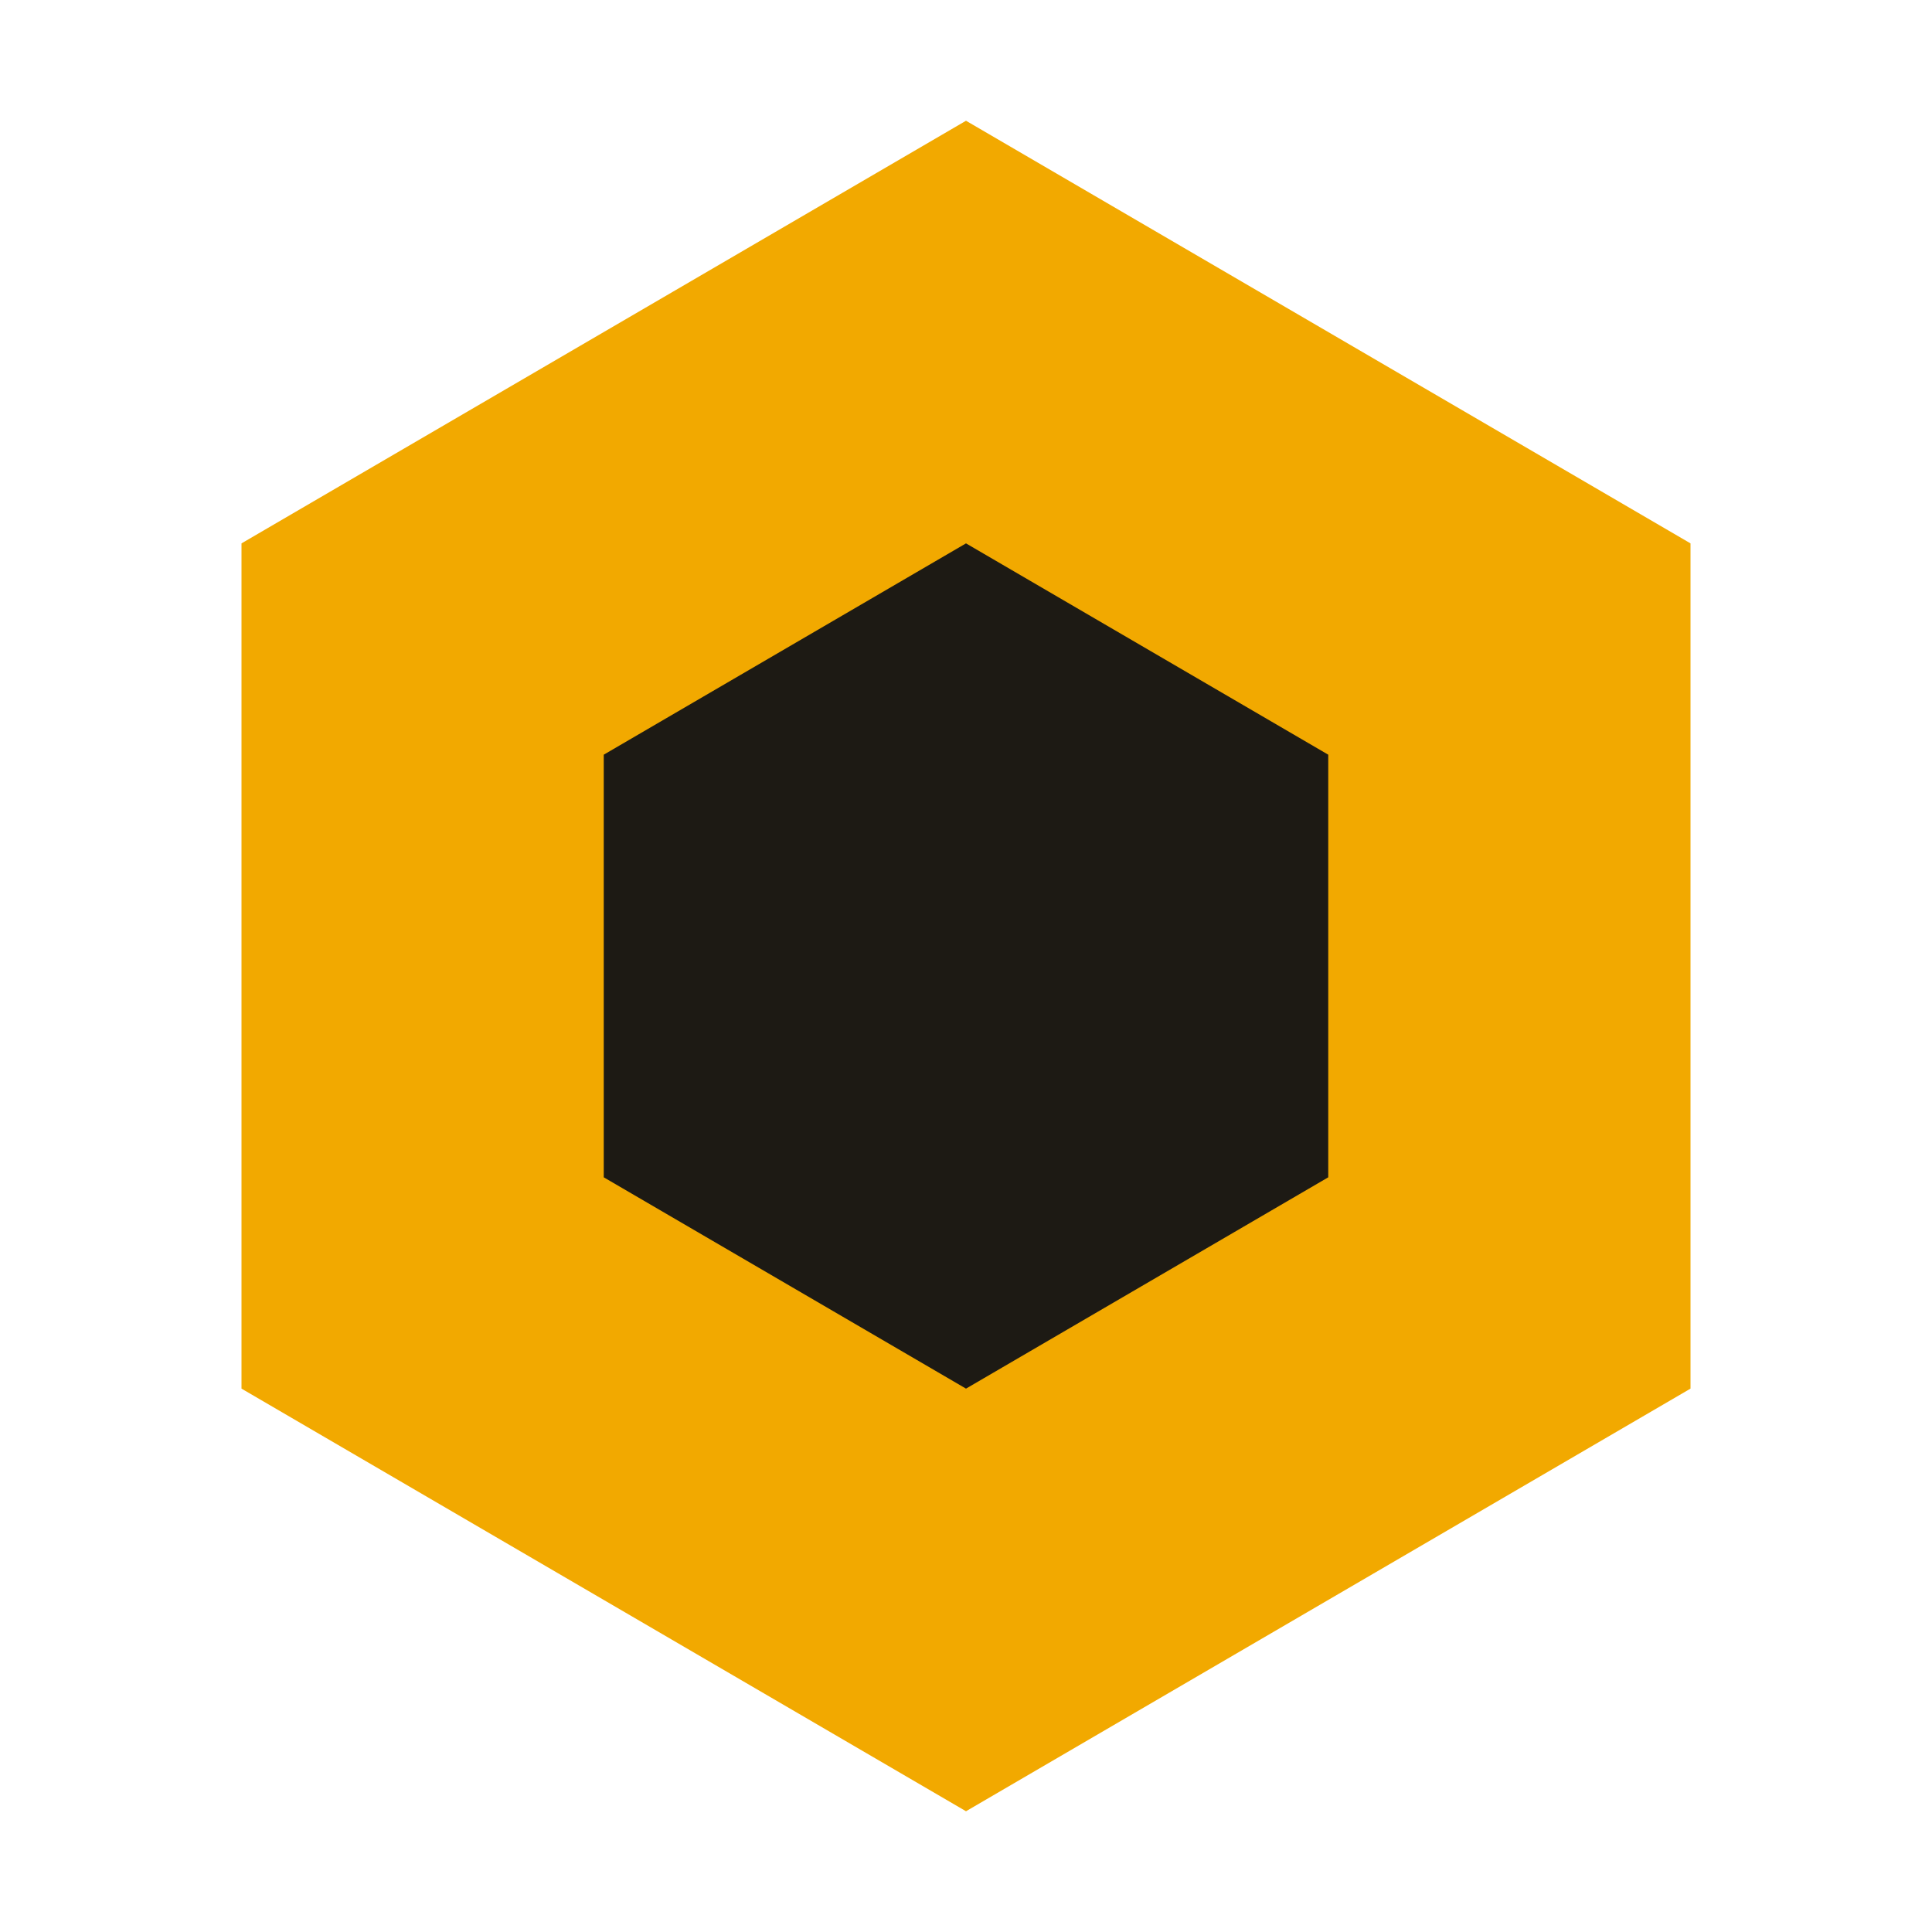
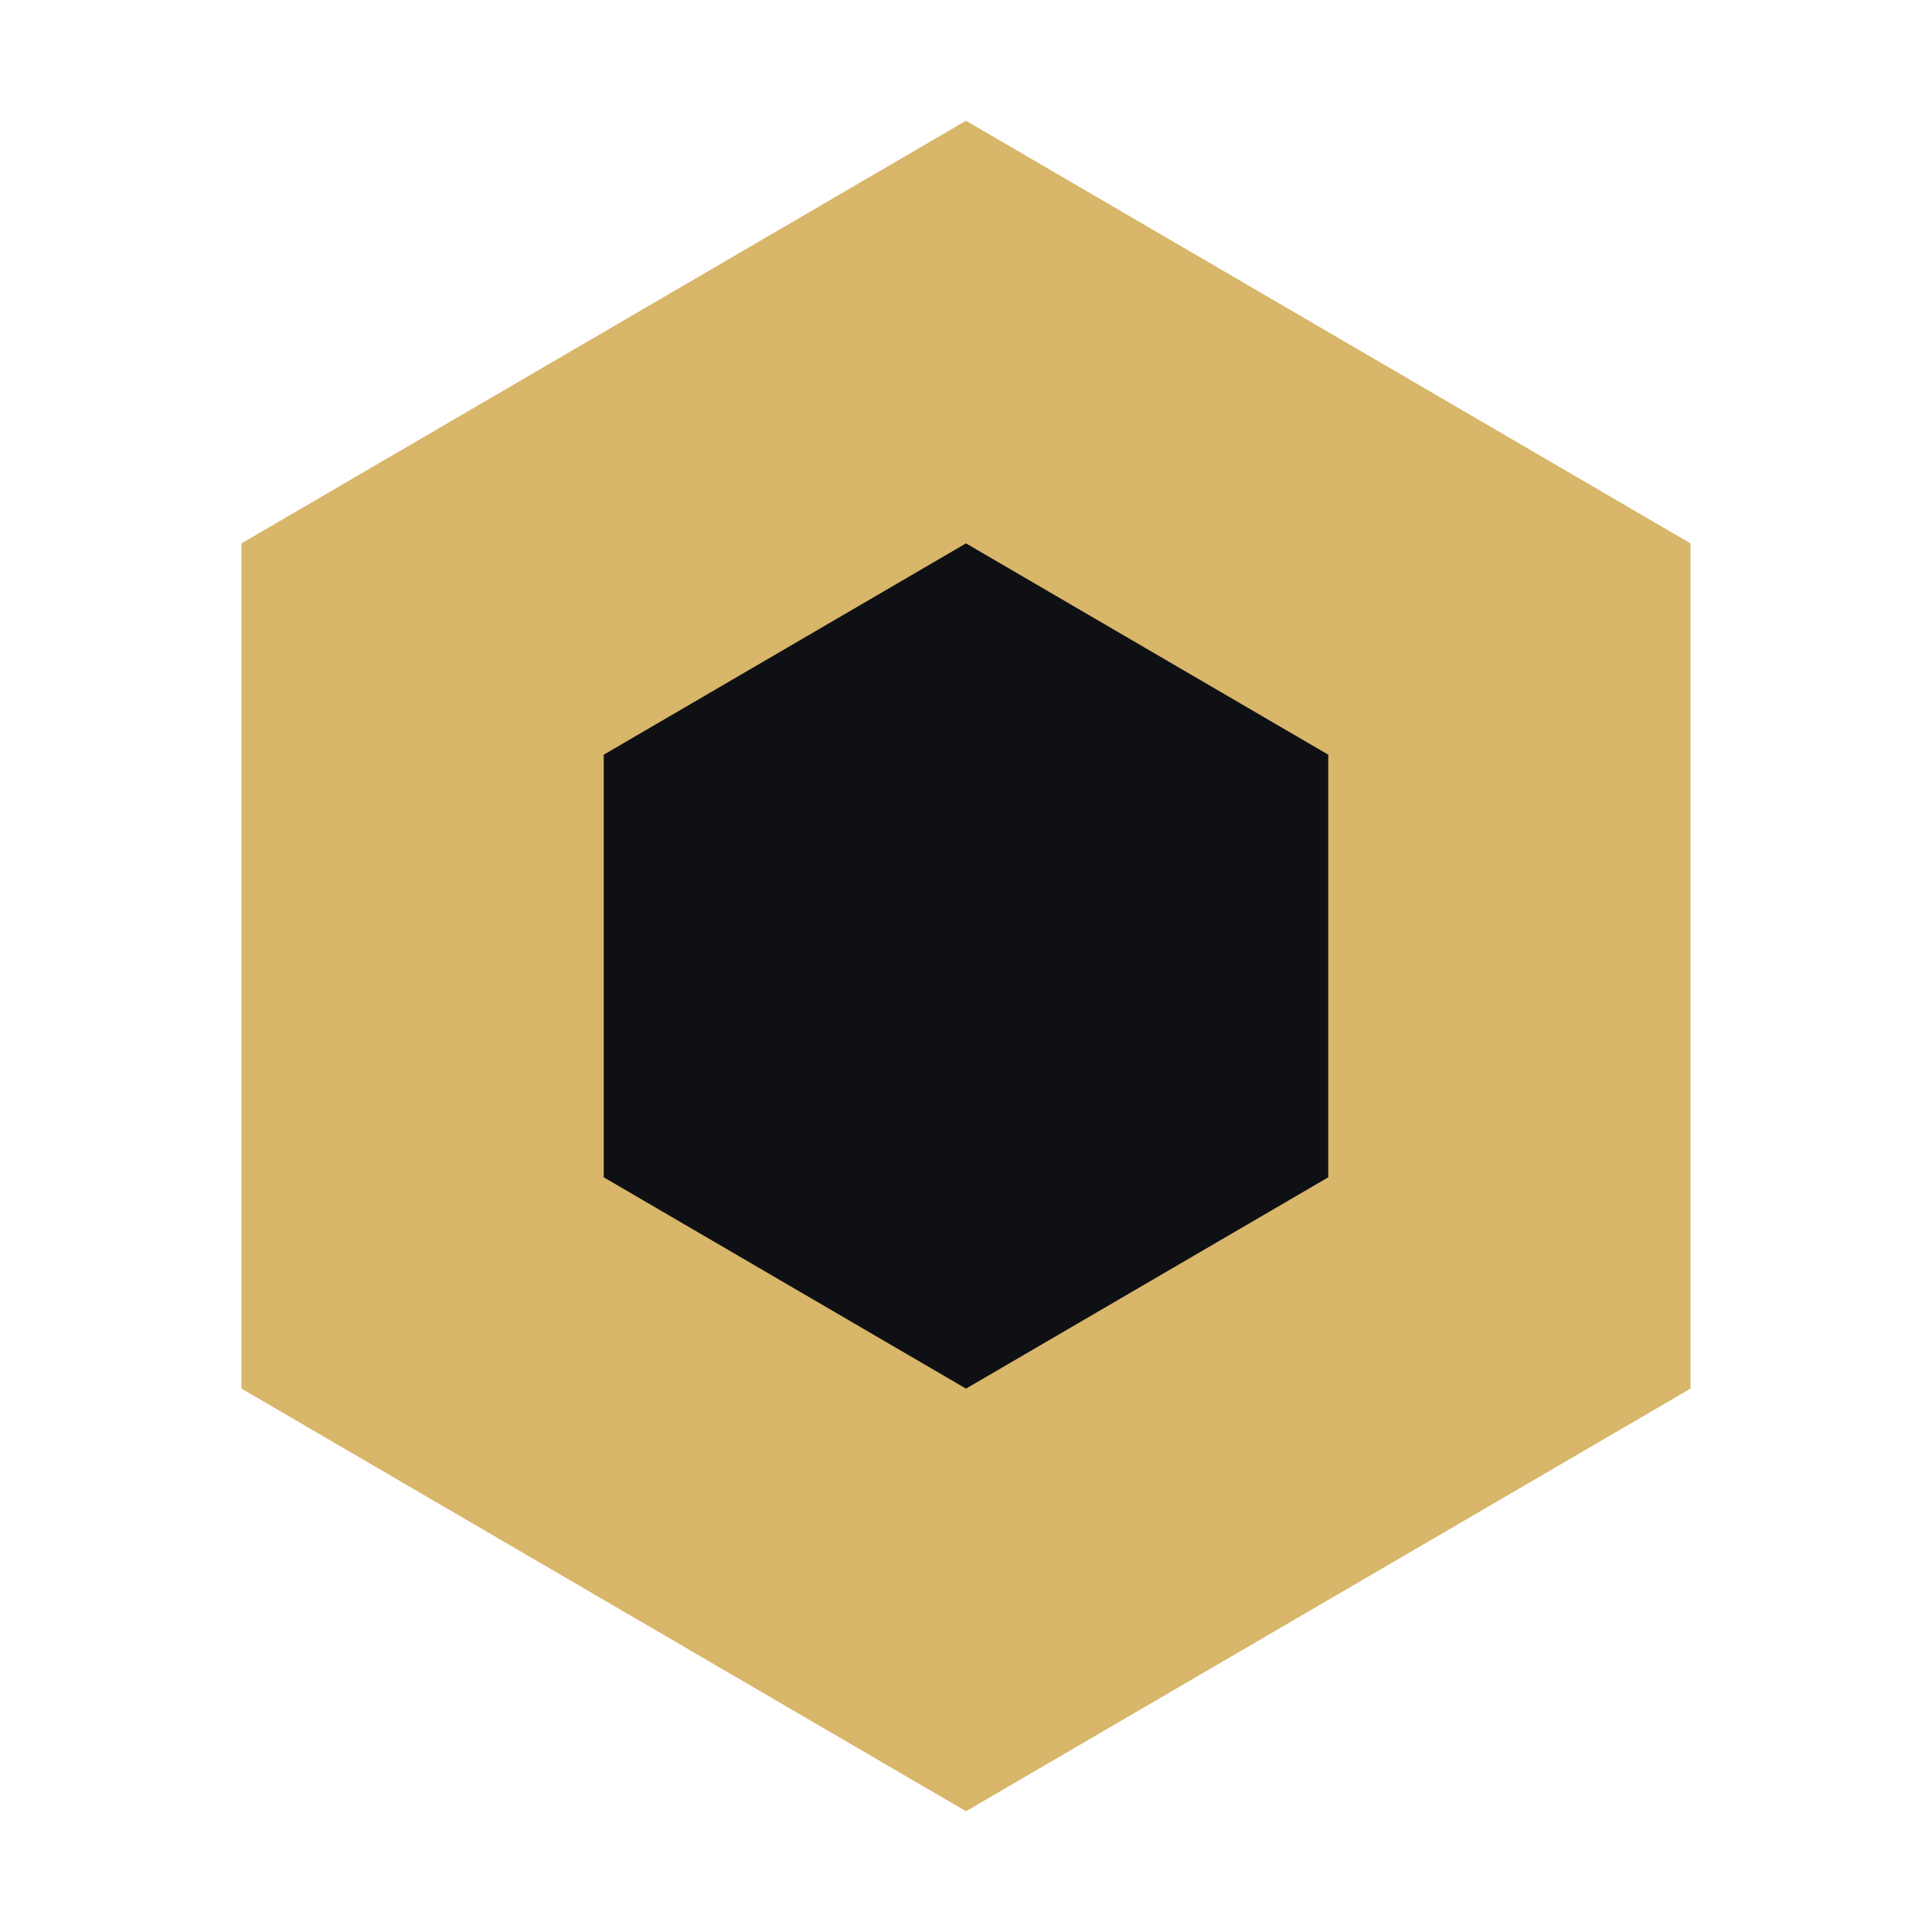
<svg xmlns="http://www.w3.org/2000/svg" viewBox="0 0 64 64">
-   <polygon points="32,4 56,18 56,46 32,60 8,46 8,18" fill="#f2a900" />
-   <polygon points="32,18 44,25 44,39 32,46 20,39 20,25" fill="#1d1a14" />
+   <polygon points="32,4 56,18 56,46 32,60 8,46 8,18" fill="#d8b66a" />
+   <polygon points="32,18 44,25 44,39 32,46 20,39 20,25" fill="#0f1013" />
</svg>
